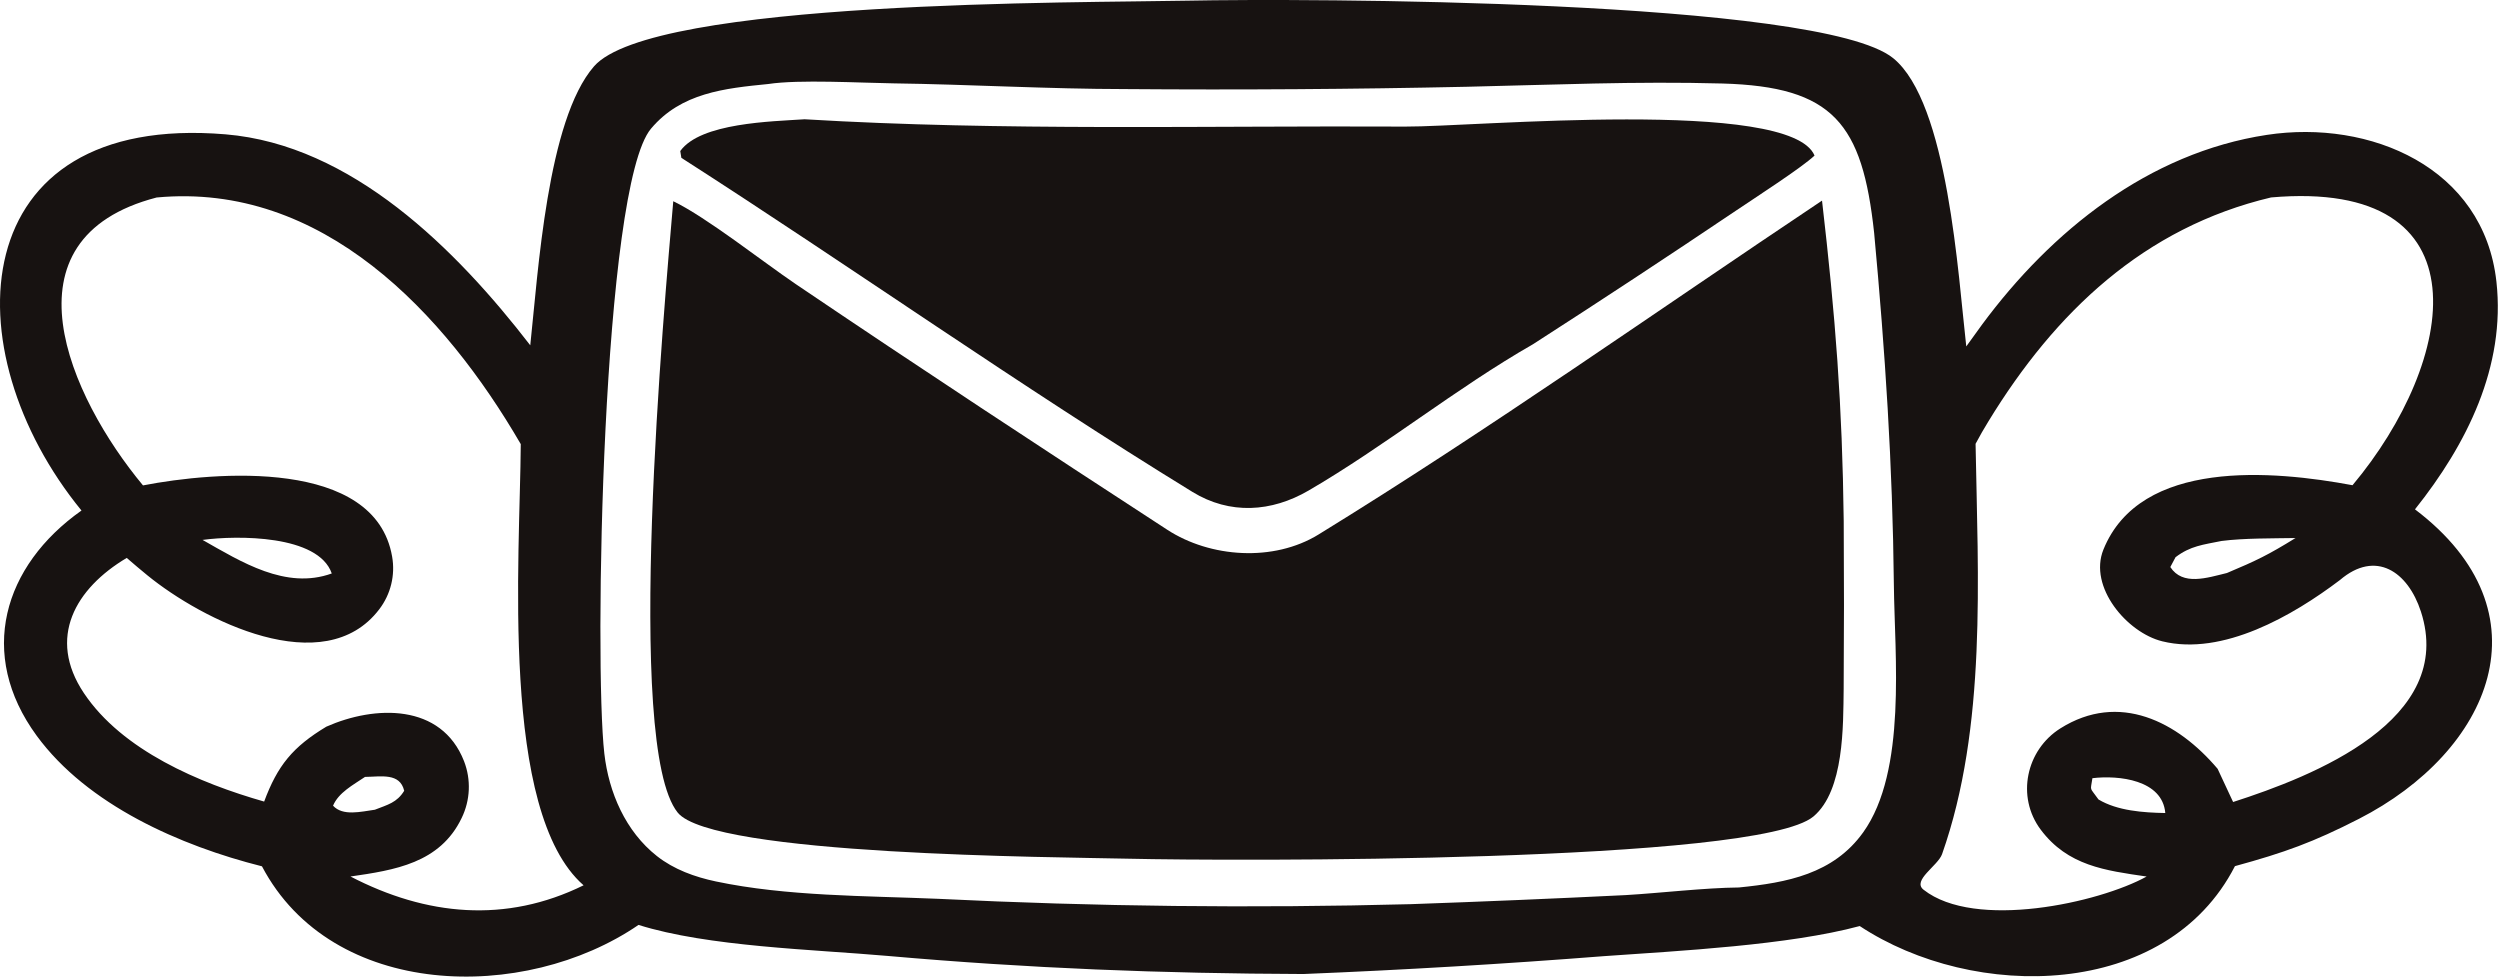
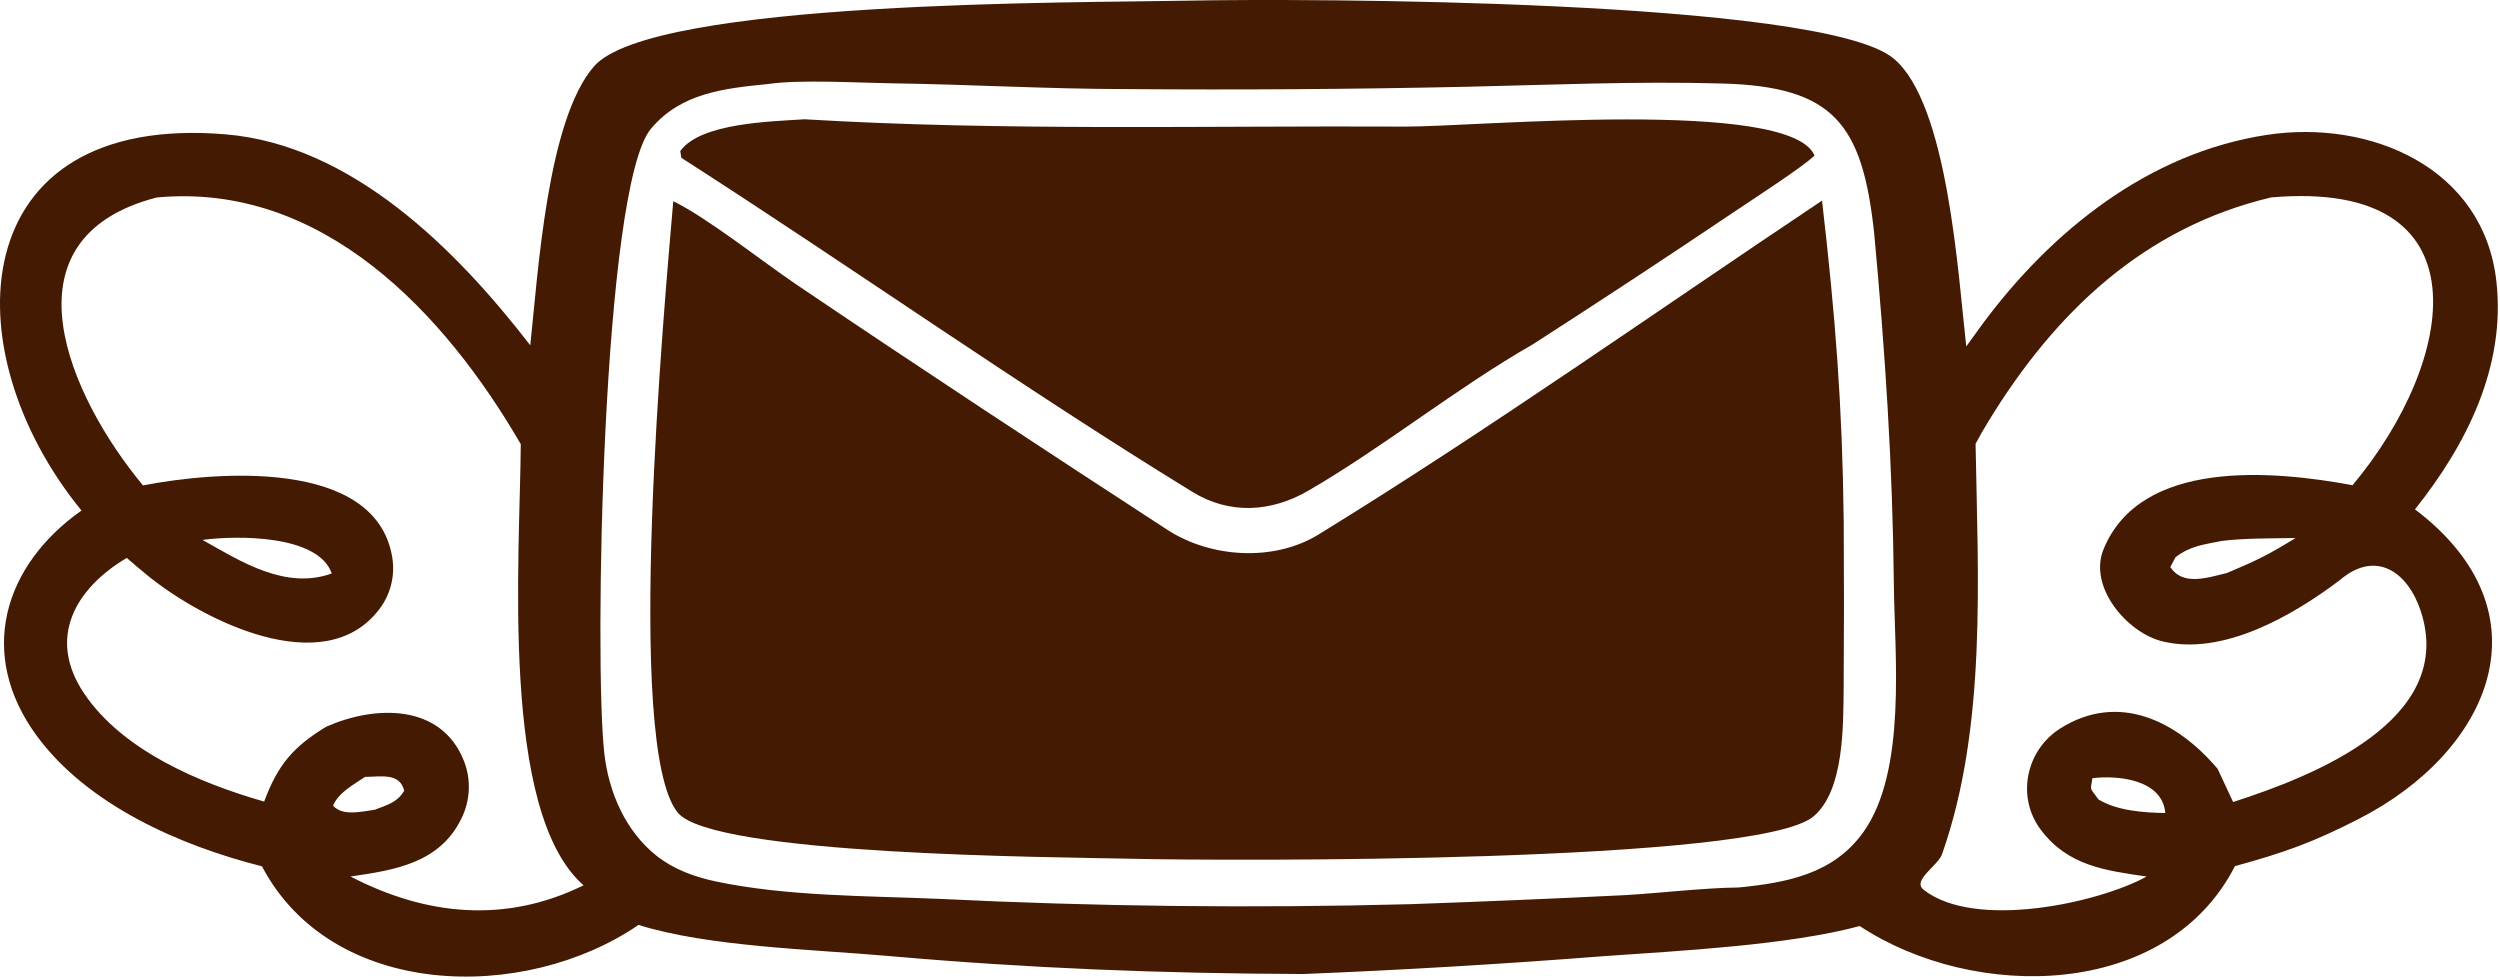
<svg xmlns="http://www.w3.org/2000/svg" width="549" height="215" viewBox="0 0 549 215" fill="none">
-   <path d="M260.932 0.144C285.654 -0.367 399.694 -0.204 415.725 12.761C427.8 22.528 430.018 60.637 431.793 76.076C432.935 74.461 434.093 72.858 435.268 71.268C450.467 50.727 471.809 33.563 497.829 29.616C520.436 26.188 545.438 36.717 548.215 61.857C550.275 80.506 541.695 97.595 530.328 111.852C560.279 134.544 546.893 165.052 517.987 179.837C508 184.945 501.728 187.216 490.795 190.204C475.749 219.577 433.445 219.907 408.397 203.36C392.802 207.567 368.796 208.802 352.219 209.972C330.244 211.69 308.237 212.999 286.212 213.895C255.128 213.784 225.96 212.654 194.947 209.924C178.655 208.49 155.467 207.907 140.219 203.112C115.136 220.274 72.919 219.49 57.528 190.243C39.619 185.734 19.208 176.791 8.053 161.56C-5.046 143.674 0.69 124.26 17.895 112.111C-10.909 76.878 -8.059 24.688 49.519 29.498C77.232 31.812 100.129 54.68 116.446 75.828C118.173 59.782 120.172 26.371 130.44 14.577C143.181 -0.057 237.425 0.64 260.932 0.144ZM381.865 194.889C392.415 193.833 402.609 191.928 409.153 182.789C418.79 169.332 416.05 143.879 415.893 128.446C415.625 102.119 413.981 77.214 411.561 51.15C408.969 27.114 402.616 19.018 378.204 18.338C359.309 17.811 340.857 18.633 322.072 19.055C297.105 19.592 272.132 19.761 247.159 19.563C230.268 19.547 213.008 18.543 196.115 18.304C188.873 18.202 175.541 17.411 168.696 18.45C159.12 19.401 149.571 20.386 142.962 28.252C132.24 41.012 130.444 145.647 132.711 165.477C133.689 174.021 137.367 182.564 144.26 187.994C148.007 190.946 152.592 192.59 157.216 193.567C172.723 196.842 190.158 196.708 206.002 197.378C240.564 199.079 275.177 199.471 309.768 198.555C325.509 198.004 341.246 197.341 356.977 196.565C364.742 196.106 374.334 194.964 381.865 194.889ZM433.835 97.46C434.348 126.738 436.324 159.684 426.475 187.573C425.575 190.123 419.826 193.345 422.413 195.382C433.697 204.269 460.916 198.276 471.403 192.487C462.297 191.16 454.084 190.13 448.139 182.191C442.715 174.947 444.934 164.69 452.456 159.955C465.37 151.828 478.219 158.475 486.991 168.834L490.389 176.121C508.038 170.446 539.381 158.125 531.625 134.279C528.783 125.544 521.72 120.654 513.846 127.378C503.514 135.2 488.114 144.105 474.835 140.832C467.078 138.921 458.593 128.886 461.911 120.687C470.017 100.659 499.196 103.302 516.614 106.554C539.455 79.299 546.502 39.173 498.724 43.357C470.871 49.969 451.334 68.501 436.664 92.522C435.667 94.138 434.724 95.784 433.835 97.46ZM71.666 159.575C82.315 154.861 96.932 154.408 101.912 167.18C103.472 171.222 103.28 175.731 101.383 179.628C96.622 189.573 86.625 191.078 76.965 192.48C93.615 201.118 111.05 202.828 128.156 194.412C109.703 178.311 114.215 122.214 114.36 97.527C97.648 68.747 70.776 39.952 34.399 43.369C-0.396 52.4 15.261 87.168 31.4 106.595C47.211 103.527 82.348 100.578 86.106 122.205C86.833 126.297 85.807 130.507 83.279 133.807C71.168 149.71 44.41 136.162 32.362 126.338C30.833 125.087 29.323 123.813 27.831 122.517C16.593 129.2 10.276 140.022 18.422 152.204C26.854 164.813 43.82 171.973 58.008 176.026C60.96 168.086 64.286 164.025 71.666 159.575ZM459.496 170.89C459.052 173.915 458.792 172.669 460.828 175.563C464.977 178.059 470.695 178.455 475.498 178.541C474.876 171.236 465.261 170.198 459.496 170.89ZM504.097 118.151C499.074 118.239 492.729 118.167 487.851 118.798C483.806 119.623 481.029 119.865 477.746 122.364L476.601 124.524C479.333 128.711 484.689 126.885 489.038 125.831C495.53 123.101 498.103 121.855 504.097 118.151ZM80.156 170.61C77.499 172.403 74.349 174.052 73.136 176.929C75.28 179.276 79.244 178.243 82.322 177.816C85.152 176.704 87.151 176.269 88.761 173.656C87.821 169.661 83.716 170.559 80.156 170.61ZM44.481 118.565C52.971 123.376 62.784 129.582 72.856 125.931C69.902 117.415 52.05 117.542 44.481 118.565Z" fill="#171211" />
-   <path d="M147.849 44.189C155.227 47.756 167.548 57.517 174.766 62.399C201.731 80.633 229.054 98.591 256.331 116.334C265.774 122.477 279.665 123.459 289.547 117.379C327.151 94.247 363.399 68.585 400.117 44.054C403.062 69.532 404.578 88.904 404.881 114.448C404.962 126.722 404.958 138.994 404.869 151.268C404.756 159.323 405.014 173.604 398.226 179.303C386.007 189.56 270.089 189.097 248.001 188.575C231.951 188.195 156.409 187.881 148.818 178.439C137.003 163.742 145.918 66.877 147.849 44.189Z" fill="#171211" />
-   <path d="M176.693 26.192C220.159 28.806 265.074 27.577 308.644 27.799C323.649 27.877 393.168 21.407 398.473 34.16C395.761 36.756 385.118 43.625 381.179 46.282C366.434 56.209 351.586 65.982 336.636 75.598C319.776 85.249 304.175 97.936 287.365 107.723C279.224 112.464 270.099 113.08 261.853 108.02C223.84 84.696 187.14 58.725 149.625 34.658L149.386 33.168C153.845 26.945 169.474 26.683 176.693 26.192Z" fill="#171211" />
+   <path d="M260.932 0.144C285.654 -0.367 399.694 -0.204 415.725 12.761C427.8 22.528 430.018 60.637 431.793 76.076C432.935 74.461 434.093 72.858 435.268 71.268C450.467 50.727 471.809 33.563 497.829 29.616C520.436 26.188 545.438 36.717 548.215 61.857C550.275 80.506 541.695 97.595 530.328 111.852C560.279 134.544 546.893 165.052 517.987 179.837C508 184.945 501.728 187.216 490.795 190.204C475.749 219.577 433.445 219.907 408.397 203.36C392.802 207.567 368.796 208.802 352.219 209.972C330.244 211.69 308.237 212.999 286.212 213.895C255.128 213.784 225.96 212.654 194.947 209.924C178.655 208.49 155.467 207.907 140.219 203.112C115.136 220.274 72.919 219.49 57.528 190.243C39.619 185.734 19.208 176.791 8.053 161.56C-5.046 143.674 0.69 124.26 17.895 112.111C-10.909 76.878 -8.059 24.688 49.519 29.498C77.232 31.812 100.129 54.68 116.446 75.828C118.173 59.782 120.172 26.371 130.44 14.577C143.181 -0.057 237.425 0.64 260.932 0.144ZM381.865 194.889C392.415 193.833 402.609 191.928 409.153 182.789C418.79 169.332 416.05 143.879 415.893 128.446C415.625 102.119 413.981 77.214 411.561 51.15C408.969 27.114 402.616 19.018 378.204 18.338C359.309 17.811 340.857 18.633 322.072 19.055C297.105 19.592 272.132 19.761 247.159 19.563C230.268 19.547 213.008 18.543 196.115 18.304C188.873 18.202 175.541 17.411 168.696 18.45C159.12 19.401 149.571 20.386 142.962 28.252C132.24 41.012 130.444 145.647 132.711 165.477C133.689 174.021 137.367 182.564 144.26 187.994C148.007 190.946 152.592 192.59 157.216 193.567C172.723 196.842 190.158 196.708 206.002 197.378C240.564 199.079 275.177 199.471 309.768 198.555C325.509 198.004 341.246 197.341 356.977 196.565C364.742 196.106 374.334 194.964 381.865 194.889ZM433.835 97.46C434.348 126.738 436.324 159.684 426.475 187.573C425.575 190.123 419.826 193.345 422.413 195.382C433.697 204.269 460.916 198.276 471.403 192.487C462.297 191.16 454.084 190.13 448.139 182.191C442.715 174.947 444.934 164.69 452.456 159.955C465.37 151.828 478.219 158.475 486.991 168.834L490.389 176.121C508.038 170.446 539.381 158.125 531.625 134.279C528.783 125.544 521.72 120.654 513.846 127.378C503.514 135.2 488.114 144.105 474.835 140.832C467.078 138.921 458.593 128.886 461.911 120.687C470.017 100.659 499.196 103.302 516.614 106.554C539.455 79.299 546.502 39.173 498.724 43.357C470.871 49.969 451.334 68.501 436.664 92.522C435.667 94.138 434.724 95.784 433.835 97.46ZM71.666 159.575C82.315 154.861 96.932 154.408 101.912 167.18C103.472 171.222 103.28 175.731 101.383 179.628C96.622 189.573 86.625 191.078 76.965 192.48C93.615 201.118 111.05 202.828 128.156 194.412C109.703 178.311 114.215 122.214 114.36 97.527C97.648 68.747 70.776 39.952 34.399 43.369C-0.396 52.4 15.261 87.168 31.4 106.595C47.211 103.527 82.348 100.578 86.106 122.205C86.833 126.297 85.807 130.507 83.279 133.807C71.168 149.71 44.41 136.162 32.362 126.338C30.833 125.087 29.323 123.813 27.831 122.517C16.593 129.2 10.276 140.022 18.422 152.204C26.854 164.813 43.82 171.973 58.008 176.026C60.96 168.086 64.286 164.025 71.666 159.575ZM459.496 170.89C459.052 173.915 458.792 172.669 460.828 175.563C464.977 178.059 470.695 178.455 475.498 178.541C474.876 171.236 465.261 170.198 459.496 170.89ZM504.097 118.151C499.074 118.239 492.729 118.167 487.851 118.798C483.806 119.623 481.029 119.865 477.746 122.364L476.601 124.524C479.333 128.711 484.689 126.885 489.038 125.831C495.53 123.101 498.103 121.855 504.097 118.151ZM80.156 170.61C77.499 172.403 74.349 174.052 73.136 176.929C75.28 179.276 79.244 178.243 82.322 177.816C85.152 176.704 87.151 176.269 88.761 173.656C87.821 169.661 83.716 170.559 80.156 170.61ZM44.481 118.565C52.971 123.376 62.784 129.582 72.856 125.931C69.902 117.415 52.05 117.542 44.481 118.565Z" fill="#451a03" />
+   <path d="M147.849 44.189C155.227 47.756 167.548 57.517 174.766 62.399C201.731 80.633 229.054 98.591 256.331 116.334C265.774 122.477 279.665 123.459 289.547 117.379C327.151 94.247 363.399 68.585 400.117 44.054C403.062 69.532 404.578 88.904 404.881 114.448C404.962 126.722 404.958 138.994 404.869 151.268C404.756 159.323 405.014 173.604 398.226 179.303C386.007 189.56 270.089 189.097 248.001 188.575C231.951 188.195 156.409 187.881 148.818 178.439C137.003 163.742 145.918 66.877 147.849 44.189Z" fill="#451a03" />
+   <path d="M176.693 26.192C220.159 28.806 265.074 27.577 308.644 27.799C323.649 27.877 393.168 21.407 398.473 34.16C395.761 36.756 385.118 43.625 381.179 46.282C366.434 56.209 351.586 65.982 336.636 75.598C319.776 85.249 304.175 97.936 287.365 107.723C279.224 112.464 270.099 113.08 261.853 108.02C223.84 84.696 187.14 58.725 149.625 34.658L149.386 33.168C153.845 26.945 169.474 26.683 176.693 26.192Z" fill="#451a03" />
</svg>
